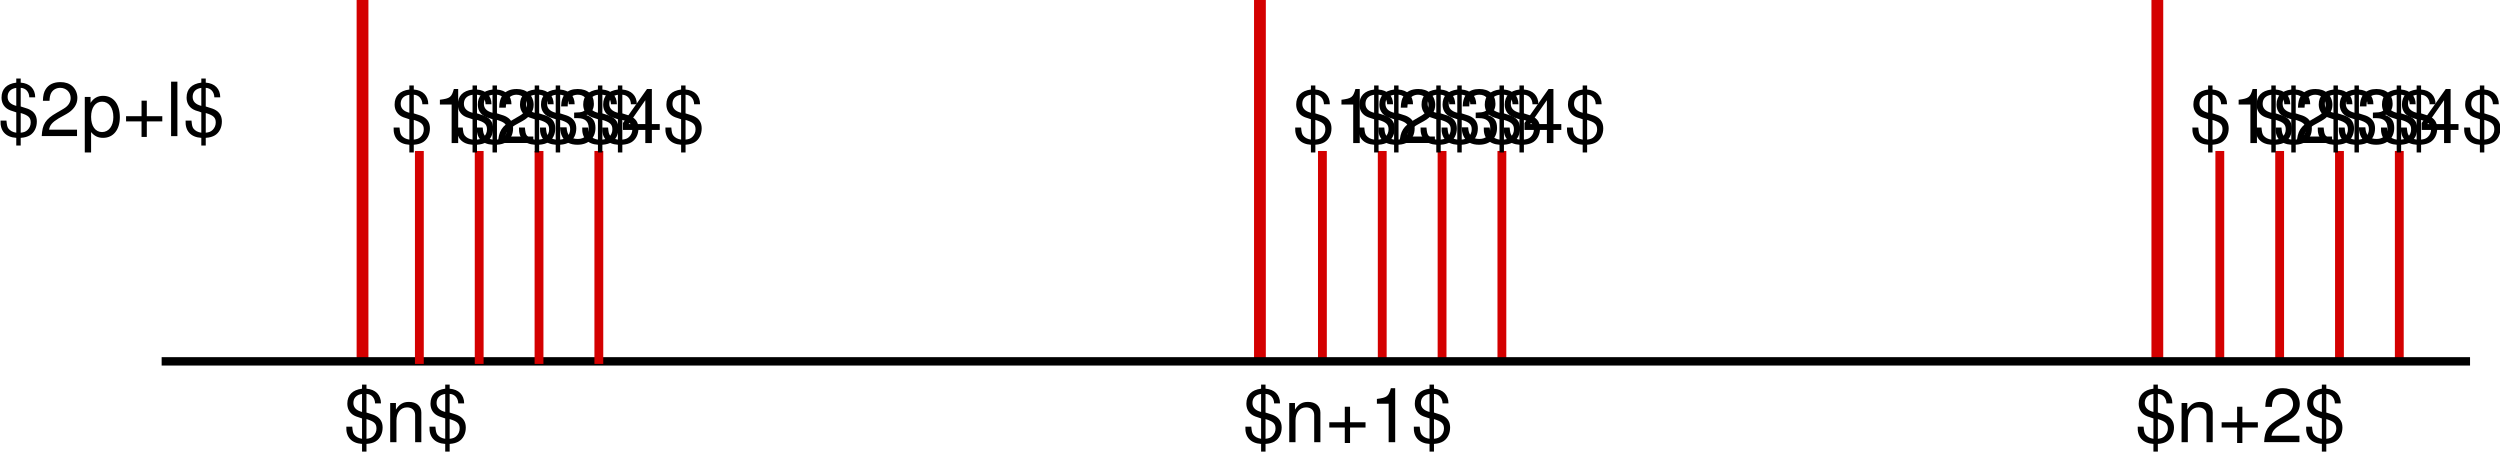
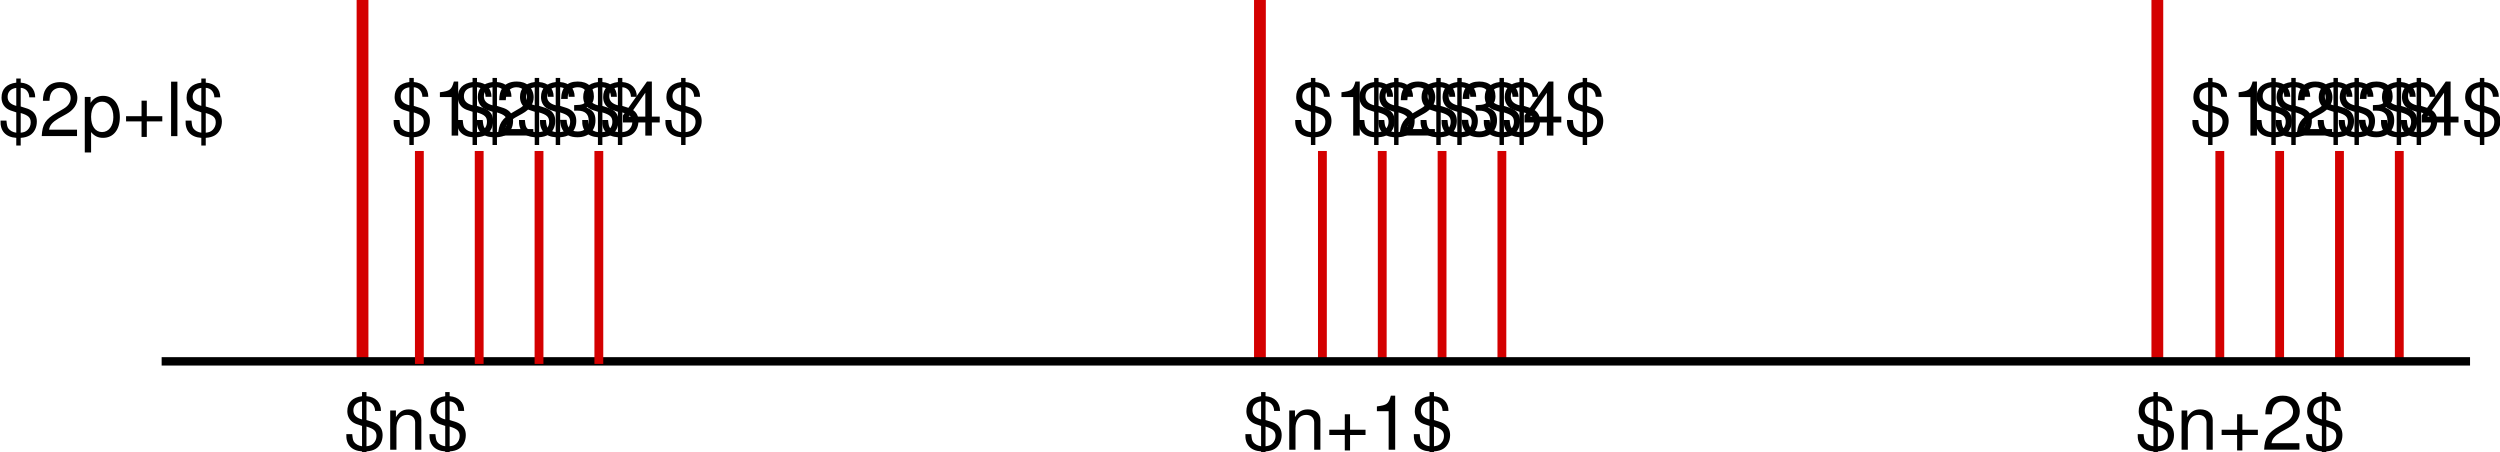
<svg xmlns="http://www.w3.org/2000/svg" width="188.667mm" height="34.084mm" viewBox="0 0 668.507 120.77" id="svg3422" version="1.1">
  <defs id="defs3424">
    <clipPath id="cp6">
      <polygon id="polygon192" points="434,13 74,13 74,100 434,100 " />
    </clipPath>
  </defs>
  <g id="layer1" transform="translate(-6.712033,-76.59208)">
    <polyline points="246.55,67.344 246.55,67.337 246.55,67.33 246.55,67.317 246.55,67.29 246.55,67.235 246.55,67.126 246.55,66.907 246.55,66.433 246.55,65.991 246.55,65.557 246.55,65.087 246.55,64.648 246.55,64.172 246.55,63.705 246.55,63.269 246.55,62.797 246.55,62.356 246.55,61.923 246.55,61.454 246.55,61.016 246.55,60.542 246.55,60.076 246.55,59.641 246.55,59.17 246.55,58.73 246.55,58.254 246.55,57.786 246.55,57.349 246.55,56.876 246.55,56.434 246.55,56.001 246.55,55.531 246.55,55.092 246.55,54.617 246.55,54.151 246.55,53.715 246.55,53.243 246.55,52.803 246.55,52.371 246.55,51.902 246.55,51.465 246.55,50.991 246.55,50.548 246.55,50.114 246.55,49.643 246.55,49.204 246.55,48.728 246.55,48.26 246.55,47.824 246.55,47.352 246.55,46.91 246.55,46.477 246.55,46.008 246.55,45.57 246.55,45.562 246.55,45.555 246.55,45.539 246.55,45.509 246.55,45.448 246.55,45.325 246.55,45.318 246.55,45.31 246.55,45.295 246.55,45.264 246.55,45.203 246.55,45.196 246.55,45.188 246.55,45.173 246.55,45.142 246.55,45.134 246.55,45.127 246.55,45.111 246.55,45.104 246.55,45.096 246.55,45.089 246.55,45.081 " id="polyline122" style="fill:none;stroke:#d40000;stroke-width:1.172;stroke-miterlimit:4;stroke-dasharray:none;stroke-opacity:1" transform="matrix(2.689147,0,0,4.33519,-559.3573,-118.8422)" />
    <polyline points="246.55,67.344 246.55,67.337 246.55,67.33 246.55,67.317 246.55,67.29 246.55,67.235 246.55,67.126 246.55,66.907 246.55,66.433 246.55,65.991 246.55,65.557 246.55,65.087 246.55,64.648 246.55,64.172 246.55,63.705 246.55,63.269 246.55,62.797 246.55,62.356 246.55,61.923 246.55,61.454 246.55,61.016 246.55,60.542 246.55,60.076 246.55,59.641 246.55,59.17 246.55,58.73 246.55,58.254 246.55,57.786 246.55,57.349 246.55,56.876 246.55,56.434 246.55,56.001 246.55,55.531 246.55,55.092 246.55,54.617 246.55,54.151 246.55,53.715 246.55,53.243 246.55,52.803 246.55,52.371 246.55,51.902 246.55,51.465 246.55,50.991 246.55,50.548 246.55,50.114 246.55,49.643 246.55,49.204 246.55,48.728 246.55,48.26 246.55,47.824 246.55,47.352 246.55,46.91 246.55,46.477 246.55,46.008 246.55,45.57 246.55,45.562 246.55,45.555 246.55,45.539 246.55,45.509 246.55,45.448 246.55,45.325 246.55,45.318 246.55,45.31 246.55,45.295 246.55,45.264 246.55,45.203 246.55,45.196 246.55,45.188 246.55,45.173 246.55,45.142 246.55,45.134 246.55,45.127 246.55,45.111 246.55,45.104 246.55,45.096 246.55,45.089 246.55,45.081 " id="polyline122-0" style="fill:none;stroke:#d40000;stroke-width:1.172;stroke-miterlimit:4;stroke-dasharray:none;stroke-opacity:1" transform="matrix(2.689147,0,0,4.33519,-319.3875,-118.8422)" />
    <polyline points="246.55,67.344 246.55,67.337 246.55,67.33 246.55,67.317 246.55,67.29 246.55,67.235 246.55,67.126 246.55,66.907 246.55,66.433 246.55,65.991 246.55,65.557 246.55,65.087 246.55,64.648 246.55,64.172 246.55,63.705 246.55,63.269 246.55,62.797 246.55,62.356 246.55,61.923 246.55,61.454 246.55,61.016 246.55,60.542 246.55,60.076 246.55,59.641 246.55,59.17 246.55,58.73 246.55,58.254 246.55,57.786 246.55,57.349 246.55,56.876 246.55,56.434 246.55,56.001 246.55,55.531 246.55,55.092 246.55,54.617 246.55,54.151 246.55,53.715 246.55,53.243 246.55,52.803 246.55,52.371 246.55,51.902 246.55,51.465 246.55,50.991 246.55,50.548 246.55,50.114 246.55,49.643 246.55,49.204 246.55,48.728 246.55,48.26 246.55,47.824 246.55,47.352 246.55,46.91 246.55,46.477 246.55,46.008 246.55,45.57 246.55,45.562 246.55,45.555 246.55,45.539 246.55,45.509 246.55,45.448 246.55,45.325 246.55,45.318 246.55,45.31 246.55,45.295 246.55,45.264 246.55,45.203 246.55,45.196 246.55,45.188 246.55,45.173 246.55,45.142 246.55,45.134 246.55,45.127 246.55,45.111 246.55,45.104 246.55,45.096 246.55,45.089 246.55,45.081 " id="polyline122-0-9" style="fill:none;stroke:#d40000;stroke-width:1.172;stroke-miterlimit:4;stroke-dasharray:none;stroke-opacity:1" transform="matrix(2.689147,0,0,4.33519,-79.41782,-118.8422)" />
    <polyline points="246.55,67.344 246.55,67.337 246.55,67.33 246.55,67.317 246.55,67.29 246.55,67.235 246.55,67.126 246.55,66.907 246.55,66.433 246.55,65.991 246.55,65.557 246.55,65.087 246.55,64.648 246.55,64.172 246.55,63.705 246.55,63.269 246.55,62.797 246.55,62.356 246.55,61.923 246.55,61.454 246.55,61.016 246.55,60.542 246.55,60.076 246.55,59.641 246.55,59.17 246.55,58.73 246.55,58.254 246.55,57.786 246.55,57.349 246.55,56.876 246.55,56.434 246.55,56.001 246.55,55.531 246.55,55.092 246.55,54.617 246.55,54.151 246.55,53.715 246.55,53.243 246.55,52.803 246.55,52.371 246.55,51.902 246.55,51.465 246.55,50.991 246.55,50.548 246.55,50.114 246.55,49.643 246.55,49.204 246.55,48.728 246.55,48.26 246.55,47.824 246.55,47.352 246.55,46.91 246.55,46.477 246.55,46.008 246.55,45.57 246.55,45.562 246.55,45.555 246.55,45.539 246.55,45.509 246.55,45.448 246.55,45.325 246.55,45.318 246.55,45.31 246.55,45.295 246.55,45.264 246.55,45.203 246.55,45.196 246.55,45.188 246.55,45.173 246.55,45.142 246.55,45.134 246.55,45.127 246.55,45.111 246.55,45.104 246.55,45.096 246.55,45.089 246.55,45.081 " id="polyline122-0-1-2-5" style="fill:none;stroke:#d40000;stroke-width:1.489;stroke-miterlimit:4;stroke-dasharray:none;stroke-opacity:1" transform="matrix(1.586571,0,0,2.55772,-14.8437,1.659853)" />
    <polyline points="246.55,67.344 246.55,67.337 246.55,67.33 246.55,67.317 246.55,67.29 246.55,67.235 246.55,67.126 246.55,66.907 246.55,66.433 246.55,65.991 246.55,65.557 246.55,65.087 246.55,64.648 246.55,64.172 246.55,63.705 246.55,63.269 246.55,62.797 246.55,62.356 246.55,61.923 246.55,61.454 246.55,61.016 246.55,60.542 246.55,60.076 246.55,59.641 246.55,59.17 246.55,58.73 246.55,58.254 246.55,57.786 246.55,57.349 246.55,56.876 246.55,56.434 246.55,56.001 246.55,55.531 246.55,55.092 246.55,54.617 246.55,54.151 246.55,53.715 246.55,53.243 246.55,52.803 246.55,52.371 246.55,51.902 246.55,51.465 246.55,50.991 246.55,50.548 246.55,50.114 246.55,49.643 246.55,49.204 246.55,48.728 246.55,48.26 246.55,47.824 246.55,47.352 246.55,46.91 246.55,46.477 246.55,46.008 246.55,45.57 246.55,45.562 246.55,45.555 246.55,45.539 246.55,45.509 246.55,45.448 246.55,45.325 246.55,45.318 246.55,45.31 246.55,45.295 246.55,45.264 246.55,45.203 246.55,45.196 246.55,45.188 246.55,45.173 246.55,45.142 246.55,45.134 246.55,45.127 246.55,45.111 246.55,45.104 246.55,45.096 246.55,45.089 246.55,45.081 " id="polyline122-0-1-2-4-6" style="fill:none;stroke:#d40000;stroke-width:1.489;stroke-miterlimit:4;stroke-dasharray:none;stroke-opacity:1" transform="matrix(1.586571,0,0,2.55772,1.154283,1.659853)" />
    <polyline points="246.55,67.344 246.55,67.337 246.55,67.33 246.55,67.317 246.55,67.29 246.55,67.235 246.55,67.126 246.55,66.907 246.55,66.433 246.55,65.991 246.55,65.557 246.55,65.087 246.55,64.648 246.55,64.172 246.55,63.705 246.55,63.269 246.55,62.797 246.55,62.356 246.55,61.923 246.55,61.454 246.55,61.016 246.55,60.542 246.55,60.076 246.55,59.641 246.55,59.17 246.55,58.73 246.55,58.254 246.55,57.786 246.55,57.349 246.55,56.876 246.55,56.434 246.55,56.001 246.55,55.531 246.55,55.092 246.55,54.617 246.55,54.151 246.55,53.715 246.55,53.243 246.55,52.803 246.55,52.371 246.55,51.902 246.55,51.465 246.55,50.991 246.55,50.548 246.55,50.114 246.55,49.643 246.55,49.204 246.55,48.728 246.55,48.26 246.55,47.824 246.55,47.352 246.55,46.91 246.55,46.477 246.55,46.008 246.55,45.57 246.55,45.562 246.55,45.555 246.55,45.539 246.55,45.509 246.55,45.448 246.55,45.325 246.55,45.318 246.55,45.31 246.55,45.295 246.55,45.264 246.55,45.203 246.55,45.196 246.55,45.188 246.55,45.173 246.55,45.142 246.55,45.134 246.55,45.127 246.55,45.111 246.55,45.104 246.55,45.096 246.55,45.089 246.55,45.081 " id="polyline122-0-1-4" style="fill:none;stroke:#d40000;stroke-width:1.489;stroke-miterlimit:4;stroke-dasharray:none;stroke-opacity:1" transform="matrix(1.586571,0,0,2.55772,-30.84168,1.659853)" />
    <polyline points="246.55,67.344 246.55,67.337 246.55,67.33 246.55,67.317 246.55,67.29 246.55,67.235 246.55,67.126 246.55,66.907 246.55,66.433 246.55,65.991 246.55,65.557 246.55,65.087 246.55,64.648 246.55,64.172 246.55,63.705 246.55,63.269 246.55,62.797 246.55,62.356 246.55,61.923 246.55,61.454 246.55,61.016 246.55,60.542 246.55,60.076 246.55,59.641 246.55,59.17 246.55,58.73 246.55,58.254 246.55,57.786 246.55,57.349 246.55,56.876 246.55,56.434 246.55,56.001 246.55,55.531 246.55,55.092 246.55,54.617 246.55,54.151 246.55,53.715 246.55,53.243 246.55,52.803 246.55,52.371 246.55,51.902 246.55,51.465 246.55,50.991 246.55,50.548 246.55,50.114 246.55,49.643 246.55,49.204 246.55,48.728 246.55,48.26 246.55,47.824 246.55,47.352 246.55,46.91 246.55,46.477 246.55,46.008 246.55,45.57 246.55,45.562 246.55,45.555 246.55,45.539 246.55,45.509 246.55,45.448 246.55,45.325 246.55,45.318 246.55,45.31 246.55,45.295 246.55,45.264 246.55,45.203 246.55,45.196 246.55,45.188 246.55,45.173 246.55,45.142 246.55,45.134 246.55,45.127 246.55,45.111 246.55,45.104 246.55,45.096 246.55,45.089 246.55,45.081 " id="polyline122-0-1-2-4-0-2" style="fill:none;stroke:#d40000;stroke-width:1.489;stroke-miterlimit:4;stroke-dasharray:none;stroke-opacity:1" transform="matrix(1.586571,0,0,2.55772,17.15226,1.659853)" />
    <polyline points="246.55,67.344 246.55,67.337 246.55,67.33 246.55,67.317 246.55,67.29 246.55,67.235 246.55,67.126 246.55,66.907 246.55,66.433 246.55,65.991 246.55,65.557 246.55,65.087 246.55,64.648 246.55,64.172 246.55,63.705 246.55,63.269 246.55,62.797 246.55,62.356 246.55,61.923 246.55,61.454 246.55,61.016 246.55,60.542 246.55,60.076 246.55,59.641 246.55,59.17 246.55,58.73 246.55,58.254 246.55,57.786 246.55,57.349 246.55,56.876 246.55,56.434 246.55,56.001 246.55,55.531 246.55,55.092 246.55,54.617 246.55,54.151 246.55,53.715 246.55,53.243 246.55,52.803 246.55,52.371 246.55,51.902 246.55,51.465 246.55,50.991 246.55,50.548 246.55,50.114 246.55,49.643 246.55,49.204 246.55,48.728 246.55,48.26 246.55,47.824 246.55,47.352 246.55,46.91 246.55,46.477 246.55,46.008 246.55,45.57 246.55,45.562 246.55,45.555 246.55,45.539 246.55,45.509 246.55,45.448 246.55,45.325 246.55,45.318 246.55,45.31 246.55,45.295 246.55,45.264 246.55,45.203 246.55,45.196 246.55,45.188 246.55,45.173 246.55,45.142 246.55,45.134 246.55,45.127 246.55,45.111 246.55,45.104 246.55,45.096 246.55,45.089 246.55,45.081 " id="polyline122-0-1-2-5-5" style="fill:none;stroke:#d40000;stroke-width:1.489;stroke-miterlimit:4;stroke-dasharray:none;stroke-opacity:1" transform="matrix(1.586571,0,0,2.55772,225.126,1.659853)" />
    <polyline points="246.55,67.344 246.55,67.337 246.55,67.33 246.55,67.317 246.55,67.29 246.55,67.235 246.55,67.126 246.55,66.907 246.55,66.433 246.55,65.991 246.55,65.557 246.55,65.087 246.55,64.648 246.55,64.172 246.55,63.705 246.55,63.269 246.55,62.797 246.55,62.356 246.55,61.923 246.55,61.454 246.55,61.016 246.55,60.542 246.55,60.076 246.55,59.641 246.55,59.17 246.55,58.73 246.55,58.254 246.55,57.786 246.55,57.349 246.55,56.876 246.55,56.434 246.55,56.001 246.55,55.531 246.55,55.092 246.55,54.617 246.55,54.151 246.55,53.715 246.55,53.243 246.55,52.803 246.55,52.371 246.55,51.902 246.55,51.465 246.55,50.991 246.55,50.548 246.55,50.114 246.55,49.643 246.55,49.204 246.55,48.728 246.55,48.26 246.55,47.824 246.55,47.352 246.55,46.91 246.55,46.477 246.55,46.008 246.55,45.57 246.55,45.562 246.55,45.555 246.55,45.539 246.55,45.509 246.55,45.448 246.55,45.325 246.55,45.318 246.55,45.31 246.55,45.295 246.55,45.264 246.55,45.203 246.55,45.196 246.55,45.188 246.55,45.173 246.55,45.142 246.55,45.134 246.55,45.127 246.55,45.111 246.55,45.104 246.55,45.096 246.55,45.089 246.55,45.081 " id="polyline122-0-1-2-4-6-9" style="fill:none;stroke:#d40000;stroke-width:1.489;stroke-miterlimit:4;stroke-dasharray:none;stroke-opacity:1" transform="matrix(1.586571,0,0,2.55772,241.124,1.659853)" />
    <polyline points="246.55,67.344 246.55,67.337 246.55,67.33 246.55,67.317 246.55,67.29 246.55,67.235 246.55,67.126 246.55,66.907 246.55,66.433 246.55,65.991 246.55,65.557 246.55,65.087 246.55,64.648 246.55,64.172 246.55,63.705 246.55,63.269 246.55,62.797 246.55,62.356 246.55,61.923 246.55,61.454 246.55,61.016 246.55,60.542 246.55,60.076 246.55,59.641 246.55,59.17 246.55,58.73 246.55,58.254 246.55,57.786 246.55,57.349 246.55,56.876 246.55,56.434 246.55,56.001 246.55,55.531 246.55,55.092 246.55,54.617 246.55,54.151 246.55,53.715 246.55,53.243 246.55,52.803 246.55,52.371 246.55,51.902 246.55,51.465 246.55,50.991 246.55,50.548 246.55,50.114 246.55,49.643 246.55,49.204 246.55,48.728 246.55,48.26 246.55,47.824 246.55,47.352 246.55,46.91 246.55,46.477 246.55,46.008 246.55,45.57 246.55,45.562 246.55,45.555 246.55,45.539 246.55,45.509 246.55,45.448 246.55,45.325 246.55,45.318 246.55,45.31 246.55,45.295 246.55,45.264 246.55,45.203 246.55,45.196 246.55,45.188 246.55,45.173 246.55,45.142 246.55,45.134 246.55,45.127 246.55,45.111 246.55,45.104 246.55,45.096 246.55,45.089 246.55,45.081 " id="polyline122-0-1-4-5" style="fill:none;stroke:#d40000;stroke-width:1.489;stroke-miterlimit:4;stroke-dasharray:none;stroke-opacity:1" transform="matrix(1.586571,0,0,2.55772,209.128,1.659853)" />
    <polyline points="246.55,67.344 246.55,67.337 246.55,67.33 246.55,67.317 246.55,67.29 246.55,67.235 246.55,67.126 246.55,66.907 246.55,66.433 246.55,65.991 246.55,65.557 246.55,65.087 246.55,64.648 246.55,64.172 246.55,63.705 246.55,63.269 246.55,62.797 246.55,62.356 246.55,61.923 246.55,61.454 246.55,61.016 246.55,60.542 246.55,60.076 246.55,59.641 246.55,59.17 246.55,58.73 246.55,58.254 246.55,57.786 246.55,57.349 246.55,56.876 246.55,56.434 246.55,56.001 246.55,55.531 246.55,55.092 246.55,54.617 246.55,54.151 246.55,53.715 246.55,53.243 246.55,52.803 246.55,52.371 246.55,51.902 246.55,51.465 246.55,50.991 246.55,50.548 246.55,50.114 246.55,49.643 246.55,49.204 246.55,48.728 246.55,48.26 246.55,47.824 246.55,47.352 246.55,46.91 246.55,46.477 246.55,46.008 246.55,45.57 246.55,45.562 246.55,45.555 246.55,45.539 246.55,45.509 246.55,45.448 246.55,45.325 246.55,45.318 246.55,45.31 246.55,45.295 246.55,45.264 246.55,45.203 246.55,45.196 246.55,45.188 246.55,45.173 246.55,45.142 246.55,45.134 246.55,45.127 246.55,45.111 246.55,45.104 246.55,45.096 246.55,45.089 246.55,45.081 " id="polyline122-0-1-2-4-0-2-7" style="fill:none;stroke:#d40000;stroke-width:1.489;stroke-miterlimit:4;stroke-dasharray:none;stroke-opacity:1" transform="matrix(1.586571,0,0,2.55772,257.122,1.659853)" />
    <g style="stroke-width:1;stroke-miterlimit:4;stroke-dasharray:none" id="g189" clip-path="url(#cp6)" transform="matrix(1.839815,0,0,2.24292,-86.3952,47.13965)">
      <clipPath id="clipPath3470">
        <polygon id="polygon3472" points="434,100 434,13 74,13 74,100 " />
      </clipPath>
      <polyline style="fill:none;stroke:#000000;stroke-width:1;stroke-miterlimit:4;stroke-dasharray:none;stroke-opacity:1" id="polyline194" points="74.1,56.212 409.608,56.212 " />
    </g>
    <polyline points="246.55,67.344 246.55,67.337 246.55,67.33 246.55,67.317 246.55,67.29 246.55,67.235 246.55,67.126 246.55,66.907 246.55,66.433 246.55,65.991 246.55,65.557 246.55,65.087 246.55,64.648 246.55,64.172 246.55,63.705 246.55,63.269 246.55,62.797 246.55,62.356 246.55,61.923 246.55,61.454 246.55,61.016 246.55,60.542 246.55,60.076 246.55,59.641 246.55,59.17 246.55,58.73 246.55,58.254 246.55,57.786 246.55,57.349 246.55,56.876 246.55,56.434 246.55,56.001 246.55,55.531 246.55,55.092 246.55,54.617 246.55,54.151 246.55,53.715 246.55,53.243 246.55,52.803 246.55,52.371 246.55,51.902 246.55,51.465 246.55,50.991 246.55,50.548 246.55,50.114 246.55,49.643 246.55,49.204 246.55,48.728 246.55,48.26 246.55,47.824 246.55,47.352 246.55,46.91 246.55,46.477 246.55,46.008 246.55,45.57 246.55,45.562 246.55,45.555 246.55,45.539 246.55,45.509 246.55,45.448 246.55,45.325 246.55,45.318 246.55,45.31 246.55,45.295 246.55,45.264 246.55,45.203 246.55,45.196 246.55,45.188 246.55,45.173 246.55,45.142 246.55,45.134 246.55,45.127 246.55,45.111 246.55,45.104 246.55,45.096 246.55,45.089 246.55,45.081 " id="polyline122-0-1-2" style="fill:none;stroke:#d40000;stroke-width:1.489;stroke-miterlimit:4;stroke-dasharray:none;stroke-opacity:1" transform="matrix(1.586571,0,0,2.55772,-256.3209,1.659853)" />
    <polyline points="246.55,67.344 246.55,67.337 246.55,67.33 246.55,67.317 246.55,67.29 246.55,67.235 246.55,67.126 246.55,66.907 246.55,66.433 246.55,65.991 246.55,65.557 246.55,65.087 246.55,64.648 246.55,64.172 246.55,63.705 246.55,63.269 246.55,62.797 246.55,62.356 246.55,61.923 246.55,61.454 246.55,61.016 246.55,60.542 246.55,60.076 246.55,59.641 246.55,59.17 246.55,58.73 246.55,58.254 246.55,57.786 246.55,57.349 246.55,56.876 246.55,56.434 246.55,56.001 246.55,55.531 246.55,55.092 246.55,54.617 246.55,54.151 246.55,53.715 246.55,53.243 246.55,52.803 246.55,52.371 246.55,51.902 246.55,51.465 246.55,50.991 246.55,50.548 246.55,50.114 246.55,49.643 246.55,49.204 246.55,48.728 246.55,48.26 246.55,47.824 246.55,47.352 246.55,46.91 246.55,46.477 246.55,46.008 246.55,45.57 246.55,45.562 246.55,45.555 246.55,45.539 246.55,45.509 246.55,45.448 246.55,45.325 246.55,45.318 246.55,45.31 246.55,45.295 246.55,45.264 246.55,45.203 246.55,45.196 246.55,45.188 246.55,45.173 246.55,45.142 246.55,45.134 246.55,45.127 246.55,45.111 246.55,45.104 246.55,45.096 246.55,45.089 246.55,45.081 " id="polyline122-0-1-2-4" style="fill:none;stroke:#d40000;stroke-width:1.489;stroke-miterlimit:4;stroke-dasharray:none;stroke-opacity:1" transform="matrix(1.586571,0,0,2.55772,-240.3229,1.659853)" />
    <polyline points="246.55,67.344 246.55,67.337 246.55,67.33 246.55,67.317 246.55,67.29 246.55,67.235 246.55,67.126 246.55,66.907 246.55,66.433 246.55,65.991 246.55,65.557 246.55,65.087 246.55,64.648 246.55,64.172 246.55,63.705 246.55,63.269 246.55,62.797 246.55,62.356 246.55,61.923 246.55,61.454 246.55,61.016 246.55,60.542 246.55,60.076 246.55,59.641 246.55,59.17 246.55,58.73 246.55,58.254 246.55,57.786 246.55,57.349 246.55,56.876 246.55,56.434 246.55,56.001 246.55,55.531 246.55,55.092 246.55,54.617 246.55,54.151 246.55,53.715 246.55,53.243 246.55,52.803 246.55,52.371 246.55,51.902 246.55,51.465 246.55,50.991 246.55,50.548 246.55,50.114 246.55,49.643 246.55,49.204 246.55,48.728 246.55,48.26 246.55,47.824 246.55,47.352 246.55,46.91 246.55,46.477 246.55,46.008 246.55,45.57 246.55,45.562 246.55,45.555 246.55,45.539 246.55,45.509 246.55,45.448 246.55,45.325 246.55,45.318 246.55,45.31 246.55,45.295 246.55,45.264 246.55,45.203 246.55,45.196 246.55,45.188 246.55,45.173 246.55,45.142 246.55,45.134 246.55,45.127 246.55,45.111 246.55,45.104 246.55,45.096 246.55,45.089 246.55,45.081 " id="polyline122-0-1" style="fill:none;stroke:#d40000;stroke-width:1.489;stroke-miterlimit:4;stroke-dasharray:none;stroke-opacity:1" transform="matrix(1.586571,0,0,2.55772,-272.3189,1.659853)" />
    <polyline points="246.55,67.344 246.55,67.337 246.55,67.33 246.55,67.317 246.55,67.29 246.55,67.235 246.55,67.126 246.55,66.907 246.55,66.433 246.55,65.991 246.55,65.557 246.55,65.087 246.55,64.648 246.55,64.172 246.55,63.705 246.55,63.269 246.55,62.797 246.55,62.356 246.55,61.923 246.55,61.454 246.55,61.016 246.55,60.542 246.55,60.076 246.55,59.641 246.55,59.17 246.55,58.73 246.55,58.254 246.55,57.786 246.55,57.349 246.55,56.876 246.55,56.434 246.55,56.001 246.55,55.531 246.55,55.092 246.55,54.617 246.55,54.151 246.55,53.715 246.55,53.243 246.55,52.803 246.55,52.371 246.55,51.902 246.55,51.465 246.55,50.991 246.55,50.548 246.55,50.114 246.55,49.643 246.55,49.204 246.55,48.728 246.55,48.26 246.55,47.824 246.55,47.352 246.55,46.91 246.55,46.477 246.55,46.008 246.55,45.57 246.55,45.562 246.55,45.555 246.55,45.539 246.55,45.509 246.55,45.448 246.55,45.325 246.55,45.318 246.55,45.31 246.55,45.295 246.55,45.264 246.55,45.203 246.55,45.196 246.55,45.188 246.55,45.173 246.55,45.142 246.55,45.134 246.55,45.127 246.55,45.111 246.55,45.104 246.55,45.096 246.55,45.089 246.55,45.081 " id="polyline122-0-1-2-4-0" style="fill:none;stroke:#d40000;stroke-width:1.489;stroke-miterlimit:4;stroke-dasharray:none;stroke-opacity:1" transform="matrix(1.586571,0,0,2.55772,-224.3249,1.659853)" />
    <text xml:space="preserve" style="font-style:normal;font-variant:normal;font-weight:normal;font-stretch:normal;font-size:20px;line-height:125%;font-family:msbm10;-inkscape-font-specification:msbm10;letter-spacing:0px;word-spacing:0px;fill:#000000;fill-opacity:1;stroke:none;stroke-width:1px;stroke-linecap:butt;stroke-linejoin:miter;stroke-opacity:1" x="6.061" y="113.002" id="text3624">
      <tspan id="tspan3626" x="6.061" y="113.002" style="font-style:normal;font-variant:normal;font-weight:normal;font-stretch:normal;font-family:'Nimbus Sans L';-inkscape-font-specification:'Nimbus Sans L'">$2p+l$</tspan>
    </text>
-     <g id="g3874">
+     <g id="g3874" transform="translate(0,-2)">
      <text id="text3624-6" y="114.842" x="111.17" style="font-style:normal;font-variant:normal;font-weight:normal;font-stretch:normal;font-size:20px;line-height:125%;font-family:msbm10;-inkscape-font-specification:msbm10;letter-spacing:0px;word-spacing:0px;fill:#000000;fill-opacity:1;stroke:none;stroke-width:1px;stroke-linecap:butt;stroke-linejoin:miter;stroke-opacity:1" xml:space="preserve">
        <tspan style="font-style:normal;font-variant:normal;font-weight:normal;font-stretch:normal;font-family:'Nimbus Sans L';-inkscape-font-specification:'Nimbus Sans L'" y="114.842" x="111.17" id="tspan3626-1">$1$</tspan>
      </text>
      <text id="text3624-6-7" y="114.842" x="128.076" style="font-style:normal;font-variant:normal;font-weight:normal;font-stretch:normal;font-size:20px;line-height:125%;font-family:msbm10;-inkscape-font-specification:msbm10;letter-spacing:0px;word-spacing:0px;fill:#000000;fill-opacity:1;stroke:none;stroke-width:1px;stroke-linecap:butt;stroke-linejoin:miter;stroke-opacity:1" xml:space="preserve">
        <tspan style="font-style:normal;font-variant:normal;font-weight:normal;font-stretch:normal;font-family:'Nimbus Sans L';-inkscape-font-specification:'Nimbus Sans L'" y="114.842" x="128.076" id="tspan3626-1-1">$2$</tspan>
      </text>
      <text id="text3624-6-0" y="114.842" x="144.695" style="font-style:normal;font-variant:normal;font-weight:normal;font-stretch:normal;font-size:20px;line-height:125%;font-family:msbm10;-inkscape-font-specification:msbm10;letter-spacing:0px;word-spacing:0px;fill:#000000;fill-opacity:1;stroke:none;stroke-width:1px;stroke-linecap:butt;stroke-linejoin:miter;stroke-opacity:1" xml:space="preserve">
        <tspan style="font-style:normal;font-variant:normal;font-weight:normal;font-stretch:normal;font-family:'Nimbus Sans L';-inkscape-font-specification:'Nimbus Sans L'" y="114.842" x="144.695" id="tspan3626-1-2">$3$</tspan>
      </text>
      <text id="text3624-6-7-5" y="114.842" x="161.6" style="font-style:normal;font-variant:normal;font-weight:normal;font-stretch:normal;font-size:20px;line-height:125%;font-family:msbm10;-inkscape-font-specification:msbm10;letter-spacing:0px;word-spacing:0px;fill:#000000;fill-opacity:1;stroke:none;stroke-width:1px;stroke-linecap:butt;stroke-linejoin:miter;stroke-opacity:1" xml:space="preserve">
        <tspan style="font-style:normal;font-variant:normal;font-weight:normal;font-stretch:normal;font-family:'Nimbus Sans L';-inkscape-font-specification:'Nimbus Sans L'" y="114.842" x="161.6" id="tspan3626-1-1-0">$4$</tspan>
      </text>
    </g>
-     <text xml:space="preserve" style="font-style:normal;font-variant:normal;font-weight:normal;font-stretch:normal;font-size:20px;line-height:125%;font-family:msbm10;-inkscape-font-specification:msbm10;letter-spacing:0px;word-spacing:0px;fill:#000000;fill-opacity:1;stroke:none;stroke-width:1px;stroke-linecap:butt;stroke-linejoin:miter;stroke-opacity:1" x="98.523" y="194.842" id="text3624-7">
-       <tspan id="tspan3626-3" x="98.523" y="194.842" style="font-style:normal;font-variant:normal;font-weight:normal;font-stretch:normal;font-family:'Nimbus Sans L';-inkscape-font-specification:'Nimbus Sans L'">$n$</tspan>
+     <text xml:space="preserve" style="font-style:normal;font-variant:normal;font-weight:normal;font-stretch:normal;font-size:20px;line-height:125%;font-family:msbm10;-inkscape-font-specification:msbm10;letter-spacing:0px;word-spacing:0px;fill:#000000;fill-opacity:1;stroke:none;stroke-width:1px;stroke-linecap:butt;stroke-linejoin:miter;stroke-opacity:1" x="98.523" y="196.842" id="text3624-7">
+       <tspan id="tspan3626-3" x="98.523" y="196.842" style="font-style:normal;font-variant:normal;font-weight:normal;font-stretch:normal;font-family:'Nimbus Sans L';-inkscape-font-specification:'Nimbus Sans L'">$n$</tspan>
    </text>
-     <text xml:space="preserve" style="font-style:normal;font-variant:normal;font-weight:normal;font-stretch:normal;font-size:20px;line-height:125%;font-family:msbm10;-inkscape-font-specification:msbm10;letter-spacing:0px;word-spacing:0px;fill:#000000;fill-opacity:1;stroke:none;stroke-width:1px;stroke-linecap:butt;stroke-linejoin:miter;stroke-opacity:1" x="338.935" y="194.842" id="text3624-7-2">
-       <tspan id="tspan3626-3-0" x="338.935" y="194.842" style="font-style:normal;font-variant:normal;font-weight:normal;font-stretch:normal;font-family:'Nimbus Sans L';-inkscape-font-specification:'Nimbus Sans L'">$n+1$</tspan>
+     <text xml:space="preserve" style="font-style:normal;font-variant:normal;font-weight:normal;font-stretch:normal;font-size:20px;line-height:125%;font-family:msbm10;-inkscape-font-specification:msbm10;letter-spacing:0px;word-spacing:0px;fill:#000000;fill-opacity:1;stroke:none;stroke-width:1px;stroke-linecap:butt;stroke-linejoin:miter;stroke-opacity:1" x="338.935" y="196.842" id="text3624-7-2">
+       <tspan id="tspan3626-3-0" x="338.935" y="196.842" style="font-style:normal;font-variant:normal;font-weight:normal;font-stretch:normal;font-family:'Nimbus Sans L';-inkscape-font-specification:'Nimbus Sans L'">$n+1$</tspan>
    </text>
-     <text xml:space="preserve" style="font-style:normal;font-variant:normal;font-weight:normal;font-stretch:normal;font-size:20px;line-height:125%;font-family:msbm10;-inkscape-font-specification:msbm10;letter-spacing:0px;word-spacing:0px;fill:#000000;fill-opacity:1;stroke:none;stroke-width:1px;stroke-linecap:butt;stroke-linejoin:miter;stroke-opacity:1" x="577.542" y="194.842" id="text3624-7-2-9">
-       <tspan id="tspan3626-3-0-8" x="577.542" y="194.842" style="font-style:normal;font-variant:normal;font-weight:normal;font-stretch:normal;font-family:'Nimbus Sans L';-inkscape-font-specification:'Nimbus Sans L'">$n+2$</tspan>
+     <text xml:space="preserve" style="font-style:normal;font-variant:normal;font-weight:normal;font-stretch:normal;font-size:20px;line-height:125%;font-family:msbm10;-inkscape-font-specification:msbm10;letter-spacing:0px;word-spacing:0px;fill:#000000;fill-opacity:1;stroke:none;stroke-width:1px;stroke-linecap:butt;stroke-linejoin:miter;stroke-opacity:1" x="577.542" y="196.842" id="text3624-7-2-9">
+       <tspan id="tspan3626-3-0-8" x="577.542" y="196.842" style="font-style:normal;font-variant:normal;font-weight:normal;font-stretch:normal;font-family:'Nimbus Sans L';-inkscape-font-specification:'Nimbus Sans L'">$n+2$</tspan>
    </text>
-     <g transform="translate(241.0819,1.4615277e-6)" id="g3874-5">
+     <g transform="translate(241.0819,-1.999999)" id="g3874-5">
      <text id="text3624-6-1" y="114.842" x="111.17" style="font-style:normal;font-variant:normal;font-weight:normal;font-stretch:normal;font-size:20px;line-height:125%;font-family:msbm10;-inkscape-font-specification:msbm10;letter-spacing:0px;word-spacing:0px;fill:#000000;fill-opacity:1;stroke:none;stroke-width:1px;stroke-linecap:butt;stroke-linejoin:miter;stroke-opacity:1" xml:space="preserve">
        <tspan style="font-style:normal;font-variant:normal;font-weight:normal;font-stretch:normal;font-family:'Nimbus Sans L';-inkscape-font-specification:'Nimbus Sans L'" y="114.842" x="111.17" id="tspan3626-1-0">$1$</tspan>
      </text>
      <text id="text3624-6-7-7" y="114.842" x="128.076" style="font-style:normal;font-variant:normal;font-weight:normal;font-stretch:normal;font-size:20px;line-height:125%;font-family:msbm10;-inkscape-font-specification:msbm10;letter-spacing:0px;word-spacing:0px;fill:#000000;fill-opacity:1;stroke:none;stroke-width:1px;stroke-linecap:butt;stroke-linejoin:miter;stroke-opacity:1" xml:space="preserve">
        <tspan style="font-style:normal;font-variant:normal;font-weight:normal;font-stretch:normal;font-family:'Nimbus Sans L';-inkscape-font-specification:'Nimbus Sans L'" y="114.842" x="128.076" id="tspan3626-1-1-3">$2$</tspan>
      </text>
      <text id="text3624-6-0-3" y="114.842" x="144.695" style="font-style:normal;font-variant:normal;font-weight:normal;font-stretch:normal;font-size:20px;line-height:125%;font-family:msbm10;-inkscape-font-specification:msbm10;letter-spacing:0px;word-spacing:0px;fill:#000000;fill-opacity:1;stroke:none;stroke-width:1px;stroke-linecap:butt;stroke-linejoin:miter;stroke-opacity:1" xml:space="preserve">
        <tspan style="font-style:normal;font-variant:normal;font-weight:normal;font-stretch:normal;font-family:'Nimbus Sans L';-inkscape-font-specification:'Nimbus Sans L'" y="114.842" x="144.695" id="tspan3626-1-2-2">$3$</tspan>
      </text>
      <text id="text3624-6-7-5-7" y="114.842" x="161.6" style="font-style:normal;font-variant:normal;font-weight:normal;font-stretch:normal;font-size:20px;line-height:125%;font-family:msbm10;-inkscape-font-specification:msbm10;letter-spacing:0px;word-spacing:0px;fill:#000000;fill-opacity:1;stroke:none;stroke-width:1px;stroke-linecap:butt;stroke-linejoin:miter;stroke-opacity:1" xml:space="preserve">
        <tspan style="font-style:normal;font-variant:normal;font-weight:normal;font-stretch:normal;font-family:'Nimbus Sans L';-inkscape-font-specification:'Nimbus Sans L'" y="114.842" x="161.6" id="tspan3626-1-1-0-2">$4$</tspan>
      </text>
    </g>
-     <g transform="translate(480.9931,1.4615277e-6)" id="g3874-5-3">
+     <g transform="translate(480.9931,-1.999999)" id="g3874-5-3">
      <text id="text3624-6-1-4" y="114.842" x="111.17" style="font-style:normal;font-variant:normal;font-weight:normal;font-stretch:normal;font-size:20px;line-height:125%;font-family:msbm10;-inkscape-font-specification:msbm10;letter-spacing:0px;word-spacing:0px;fill:#000000;fill-opacity:1;stroke:none;stroke-width:1px;stroke-linecap:butt;stroke-linejoin:miter;stroke-opacity:1" xml:space="preserve">
        <tspan style="font-style:normal;font-variant:normal;font-weight:normal;font-stretch:normal;font-family:'Nimbus Sans L';-inkscape-font-specification:'Nimbus Sans L'" y="114.842" x="111.17" id="tspan3626-1-0-4">$1$</tspan>
      </text>
      <text id="text3624-6-7-7-3" y="114.842" x="128.076" style="font-style:normal;font-variant:normal;font-weight:normal;font-stretch:normal;font-size:20px;line-height:125%;font-family:msbm10;-inkscape-font-specification:msbm10;letter-spacing:0px;word-spacing:0px;fill:#000000;fill-opacity:1;stroke:none;stroke-width:1px;stroke-linecap:butt;stroke-linejoin:miter;stroke-opacity:1" xml:space="preserve">
        <tspan style="font-style:normal;font-variant:normal;font-weight:normal;font-stretch:normal;font-family:'Nimbus Sans L';-inkscape-font-specification:'Nimbus Sans L'" y="114.842" x="128.076" id="tspan3626-1-1-3-0">$2$</tspan>
      </text>
      <text id="text3624-6-0-3-2" y="114.842" x="144.695" style="font-style:normal;font-variant:normal;font-weight:normal;font-stretch:normal;font-size:20px;line-height:125%;font-family:msbm10;-inkscape-font-specification:msbm10;letter-spacing:0px;word-spacing:0px;fill:#000000;fill-opacity:1;stroke:none;stroke-width:1px;stroke-linecap:butt;stroke-linejoin:miter;stroke-opacity:1" xml:space="preserve">
        <tspan style="font-style:normal;font-variant:normal;font-weight:normal;font-stretch:normal;font-family:'Nimbus Sans L';-inkscape-font-specification:'Nimbus Sans L'" y="114.842" x="144.695" id="tspan3626-1-2-2-4">$3$</tspan>
      </text>
      <text id="text3624-6-7-5-7-4" y="114.842" x="161.6" style="font-style:normal;font-variant:normal;font-weight:normal;font-stretch:normal;font-size:20px;line-height:125%;font-family:msbm10;-inkscape-font-specification:msbm10;letter-spacing:0px;word-spacing:0px;fill:#000000;fill-opacity:1;stroke:none;stroke-width:1px;stroke-linecap:butt;stroke-linejoin:miter;stroke-opacity:1" xml:space="preserve">
        <tspan style="font-style:normal;font-variant:normal;font-weight:normal;font-stretch:normal;font-family:'Nimbus Sans L';-inkscape-font-specification:'Nimbus Sans L'" y="114.842" x="161.6" id="tspan3626-1-1-0-2-6">$4$</tspan>
      </text>
    </g>
  </g>
</svg>
